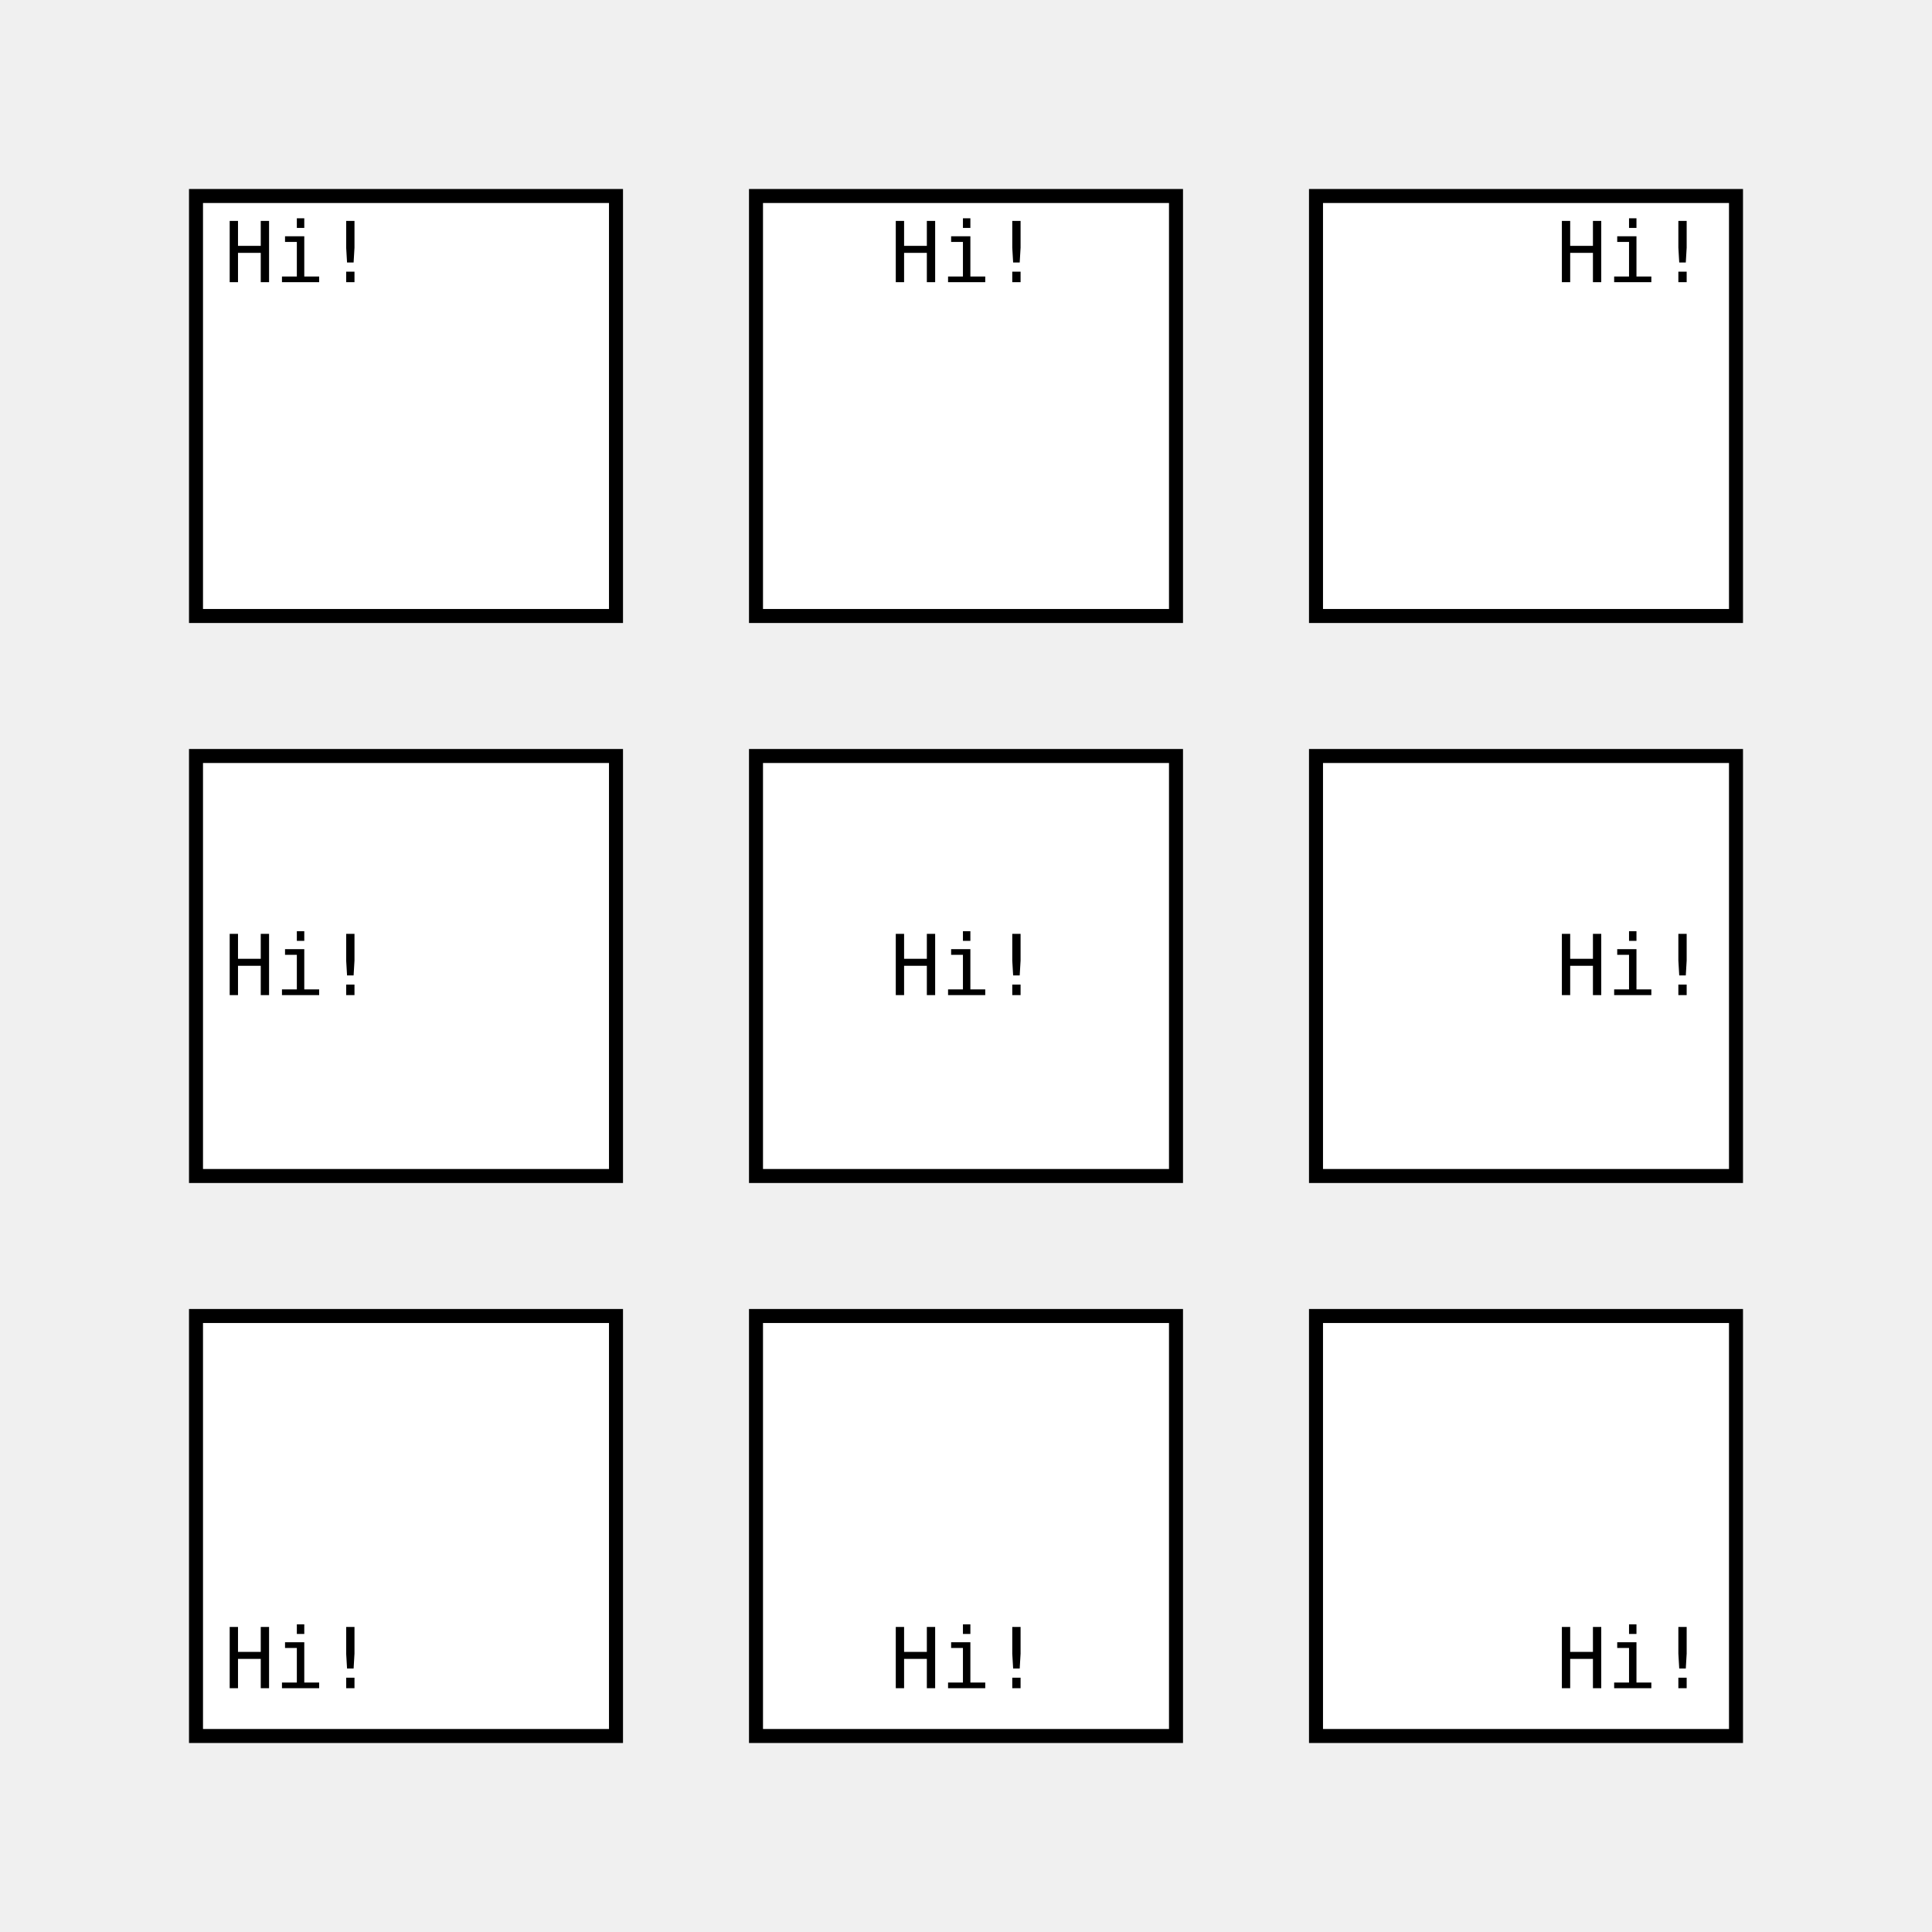
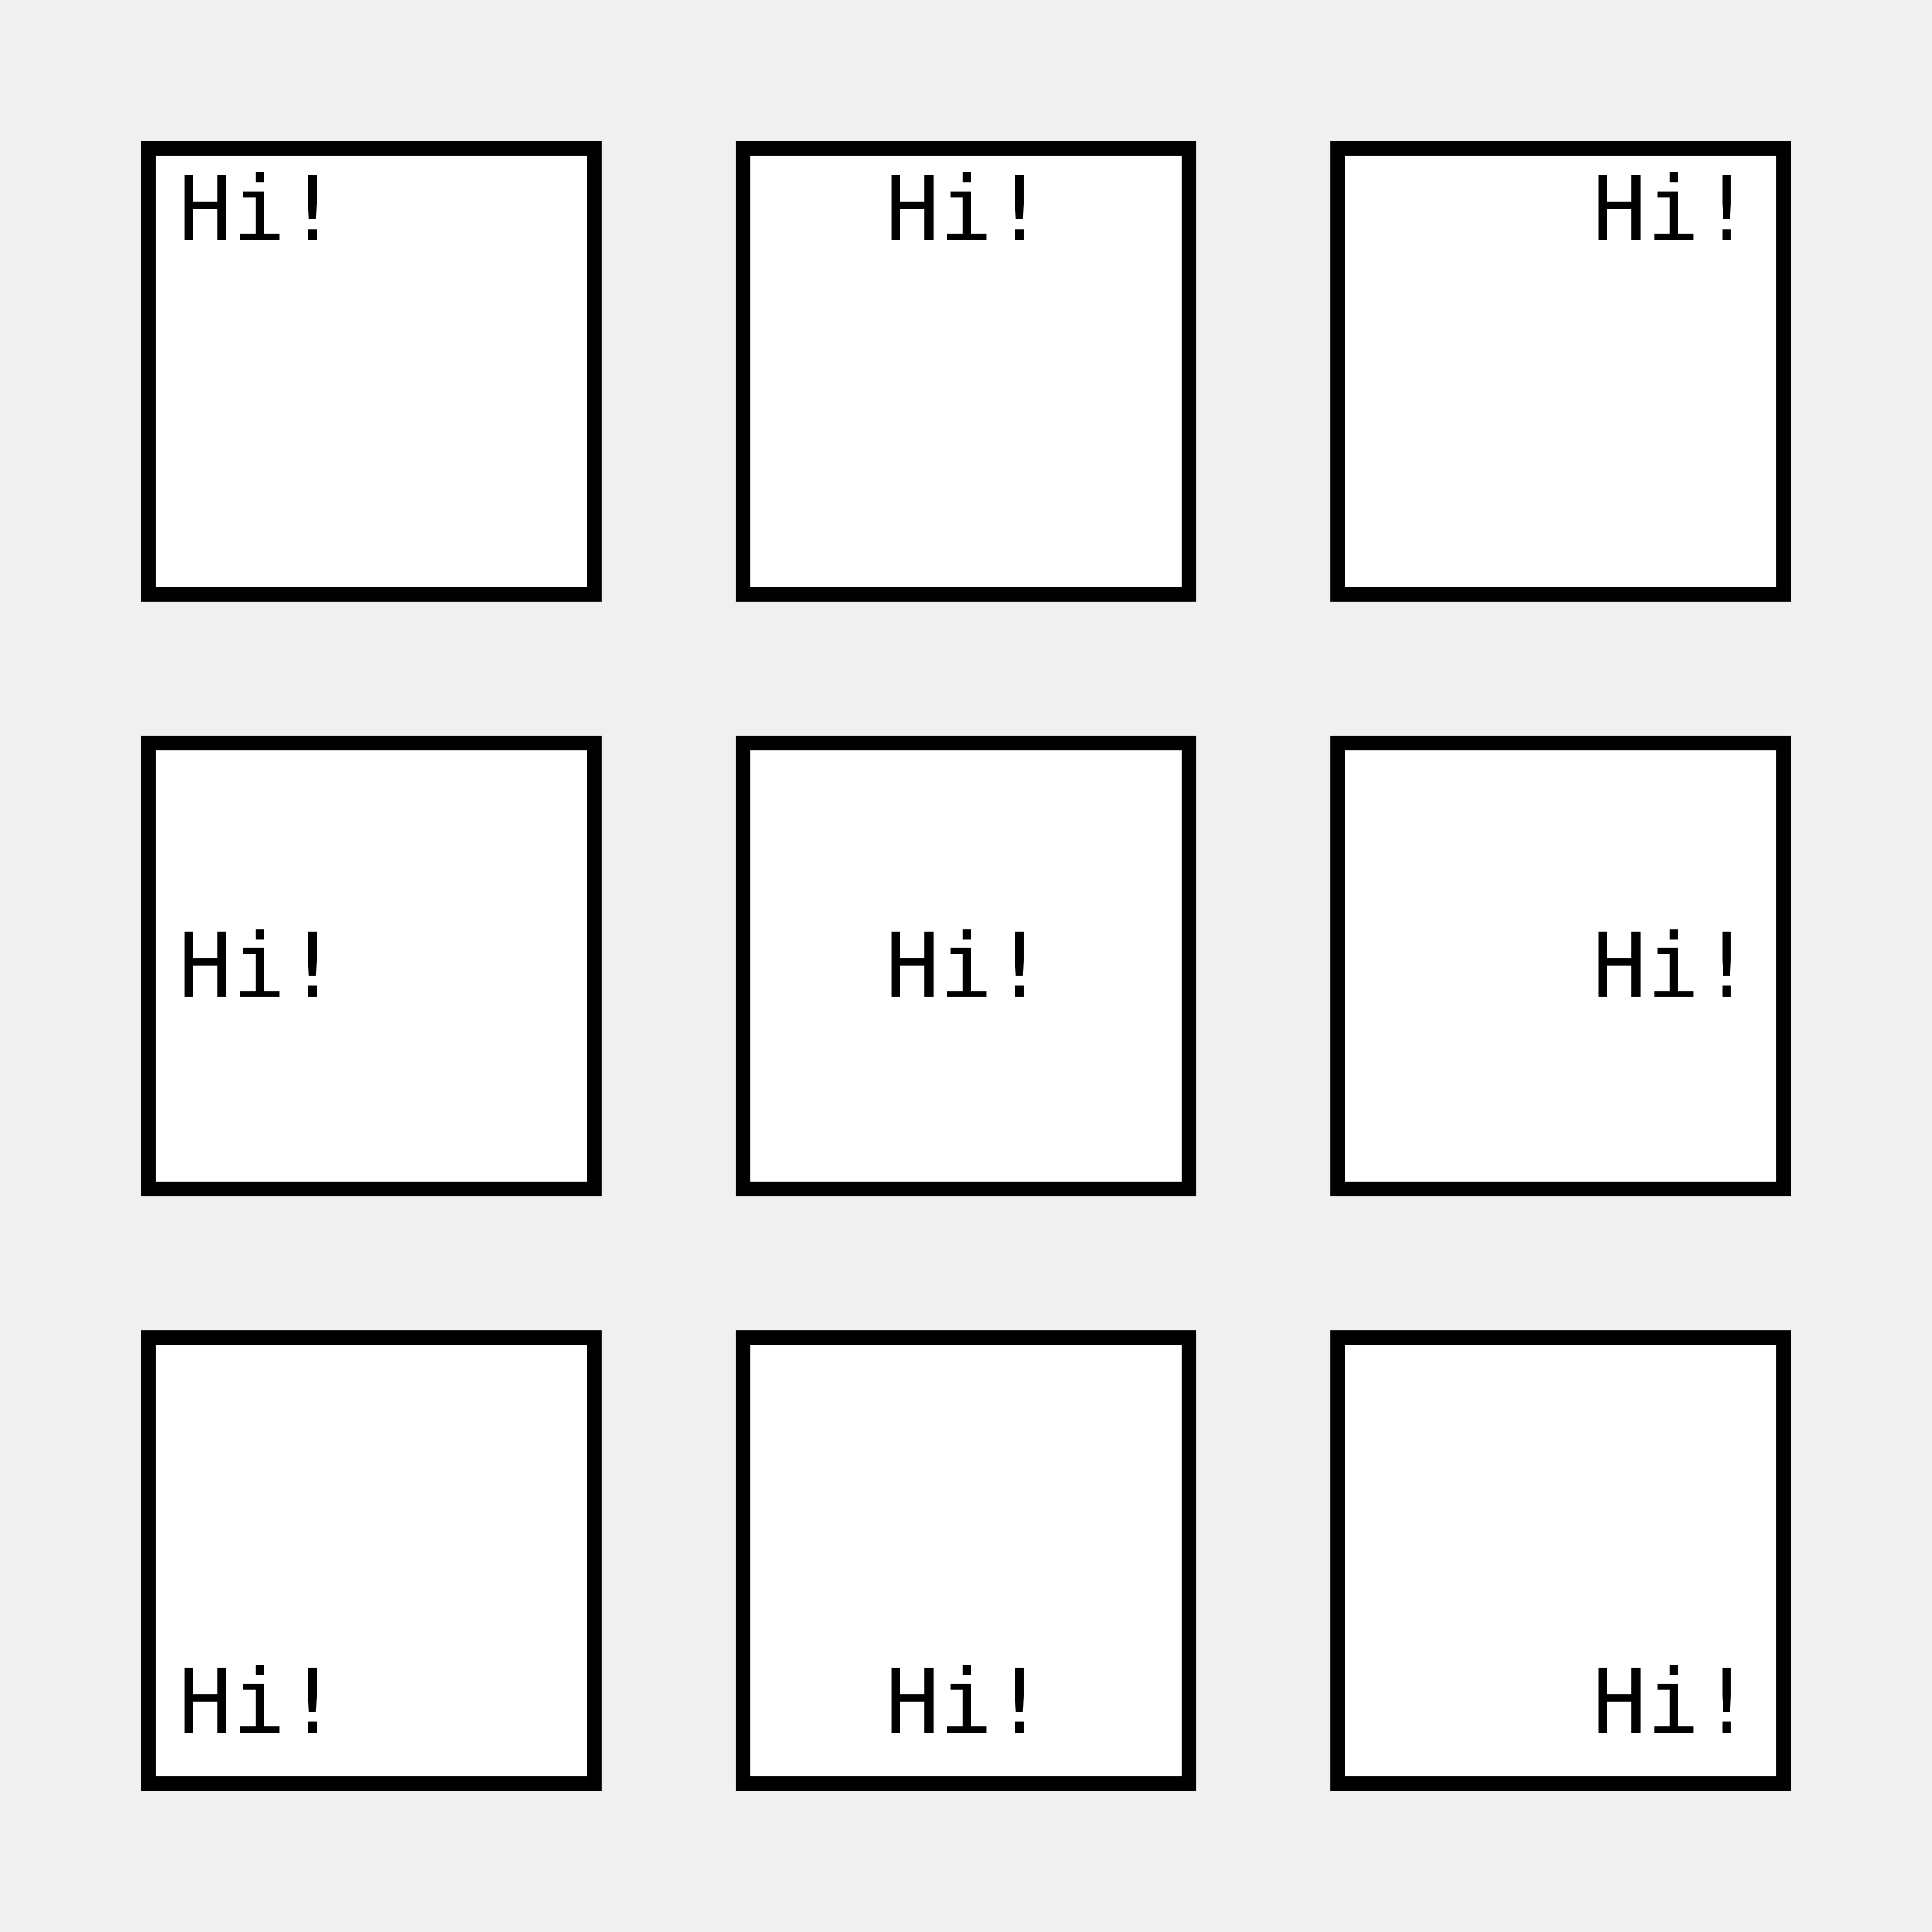
- <svg xmlns="http://www.w3.org/2000/svg" version="1.1" width="69mm" height="69mm" viewBox="-7 -7 69 69">
+ <svg xmlns="http://www.w3.org/2000/svg" version="1.1" width="65mm" height="65mm" viewBox="-5 -5 65 65">
  <defs>
    <marker id="arrow" refX="1" refY="0.5" orient="auto-start-reverse" markerWidth="5" markerHeight="5" viewBox="0 0 1 1">
      <path d="M 0 0 1 0.5 0 1" style="stroke-width: 0.2;" />
    </marker>
  </defs>
  <style>
    
        rect, line {
            stroke-width: 0.5;
            stroke: black;
            fill: white;
        }
        text {
            font-family: "Ubuntu Mono", monospace;
            font-size: 3px;
        }
        /* prior to top/bottom/left/right so they can override this */
        text { dominant-baseline: central; text-anchor: middle; }
        text.d-text-top { dominant-baseline: text-before-edge; }
        text.d-text-bottom { dominant-baseline: text-after-edge; }
        text.d-text-left { text-anchor: start; }
        text.d-text-right { text-anchor: end; }
    
  </style>
  <rect x="0" y="0" width="15" height="15" />
  <text x="1" y="1" class="d-tbox d-text-top d-text-left">Hi!</text>
  <rect x="20" y="0" width="15" height="15" />
  <text x="27.5" y="1" class="d-tbox d-text-top">Hi!</text>
  <rect x="40" y="0" width="15" height="15" />
  <text x="54" y="1" class="d-tbox d-text-top d-text-right">Hi!</text>
  <rect x="0" y="20" width="15" height="15" />
  <text x="1" y="27.5" class="d-tbox d-text-left">Hi!</text>
  <rect x="20" y="20" width="15" height="15" />
  <text x="27.5" y="27.5" class="d-tbox">Hi!</text>
  <rect x="40" y="20" width="15" height="15" />
  <text x="54" y="27.5" class="d-tbox d-text-right">Hi!</text>
  <rect x="0" y="40" width="15" height="15" />
  <text x="1" y="54" class="d-tbox d-text-bottom d-text-left">Hi!</text>
  <rect x="20" y="40" width="15" height="15" />
  <text x="27.5" y="54" class="d-tbox d-text-bottom">Hi!</text>
  <rect x="40" y="40" width="15" height="15" />
  <text x="54" y="54" class="d-tbox d-text-bottom d-text-right">Hi!</text>
</svg>
